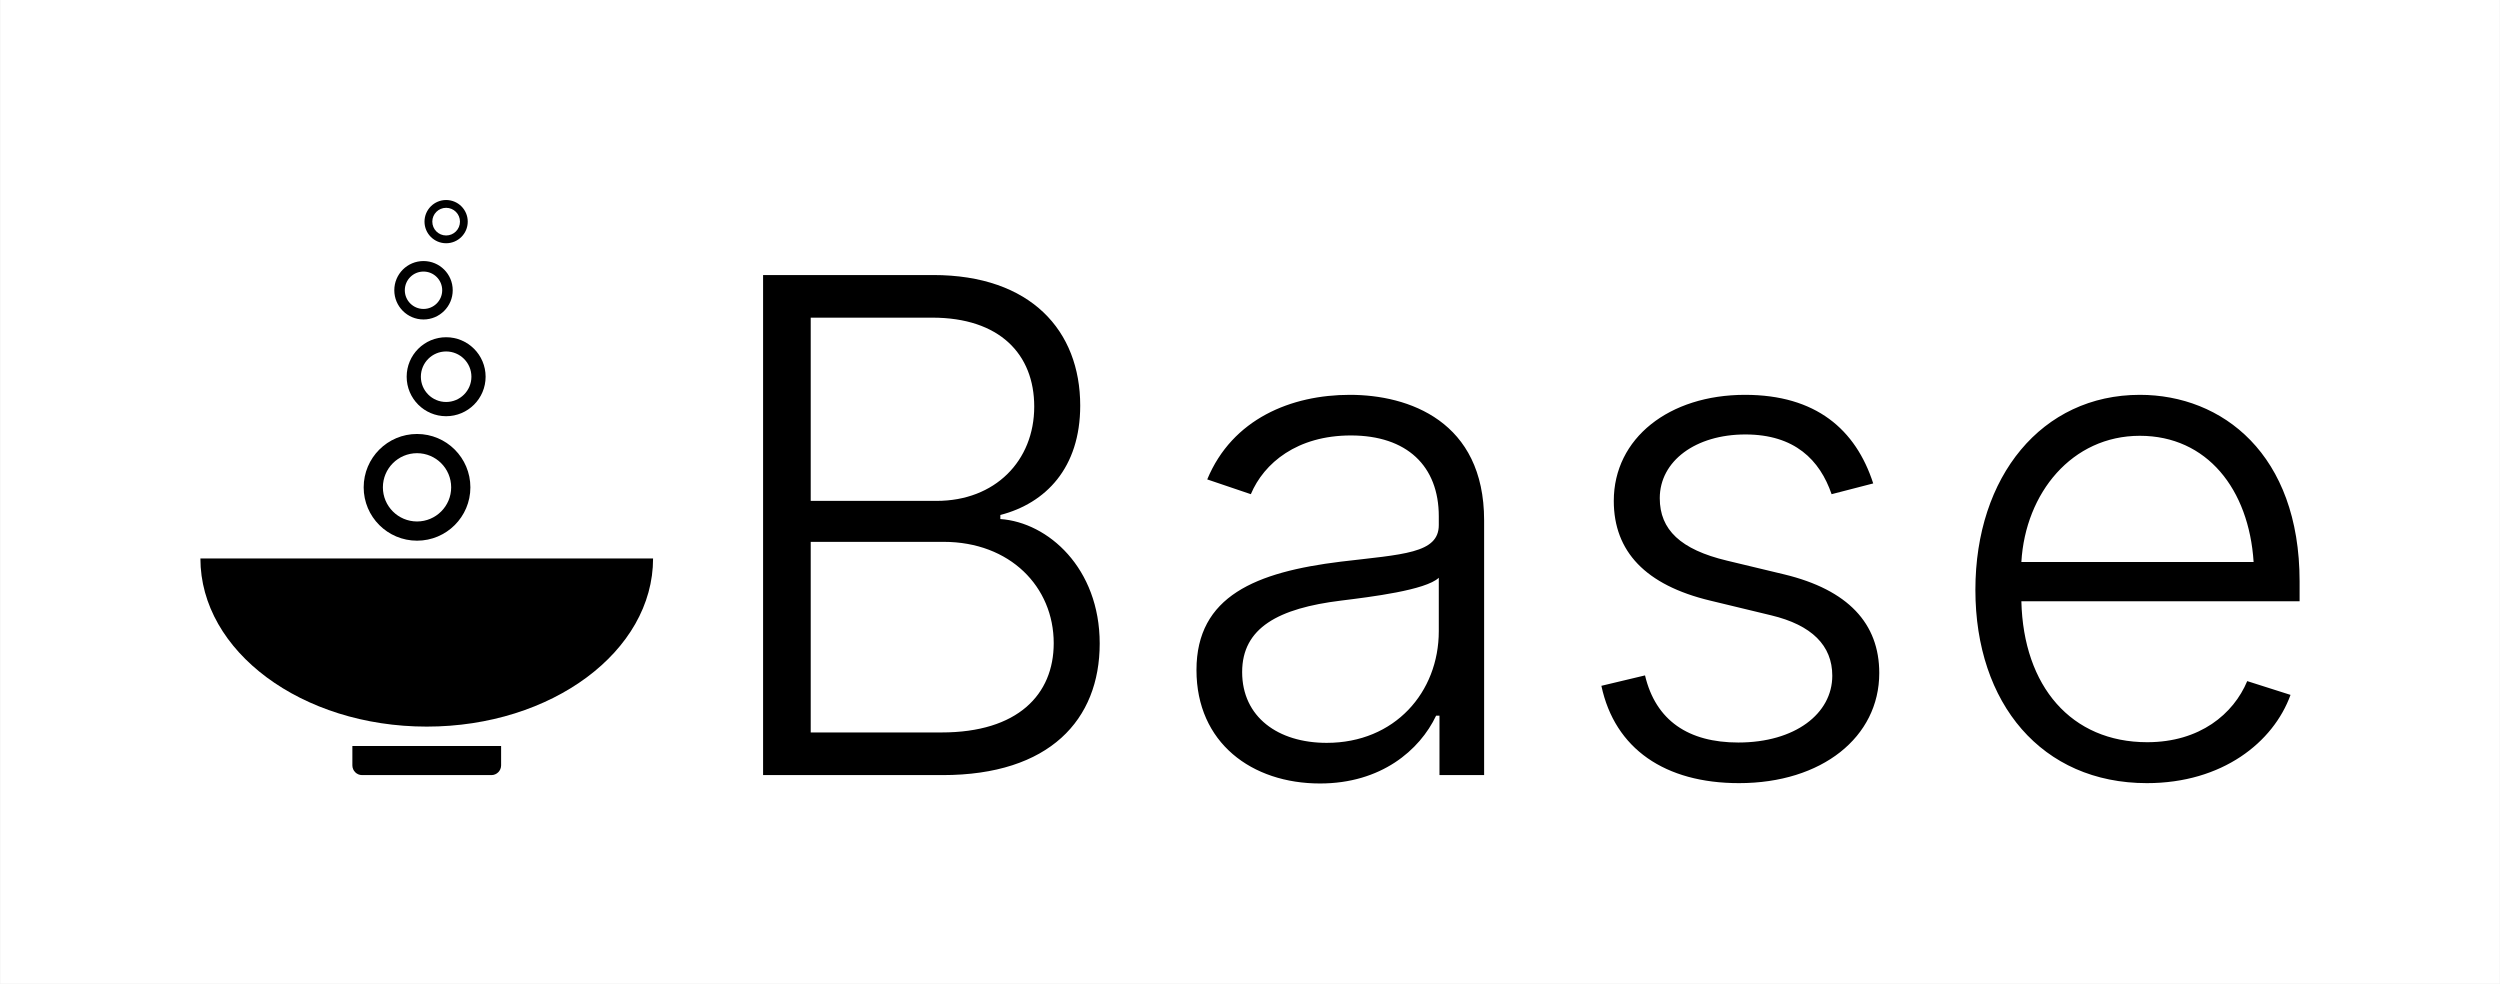
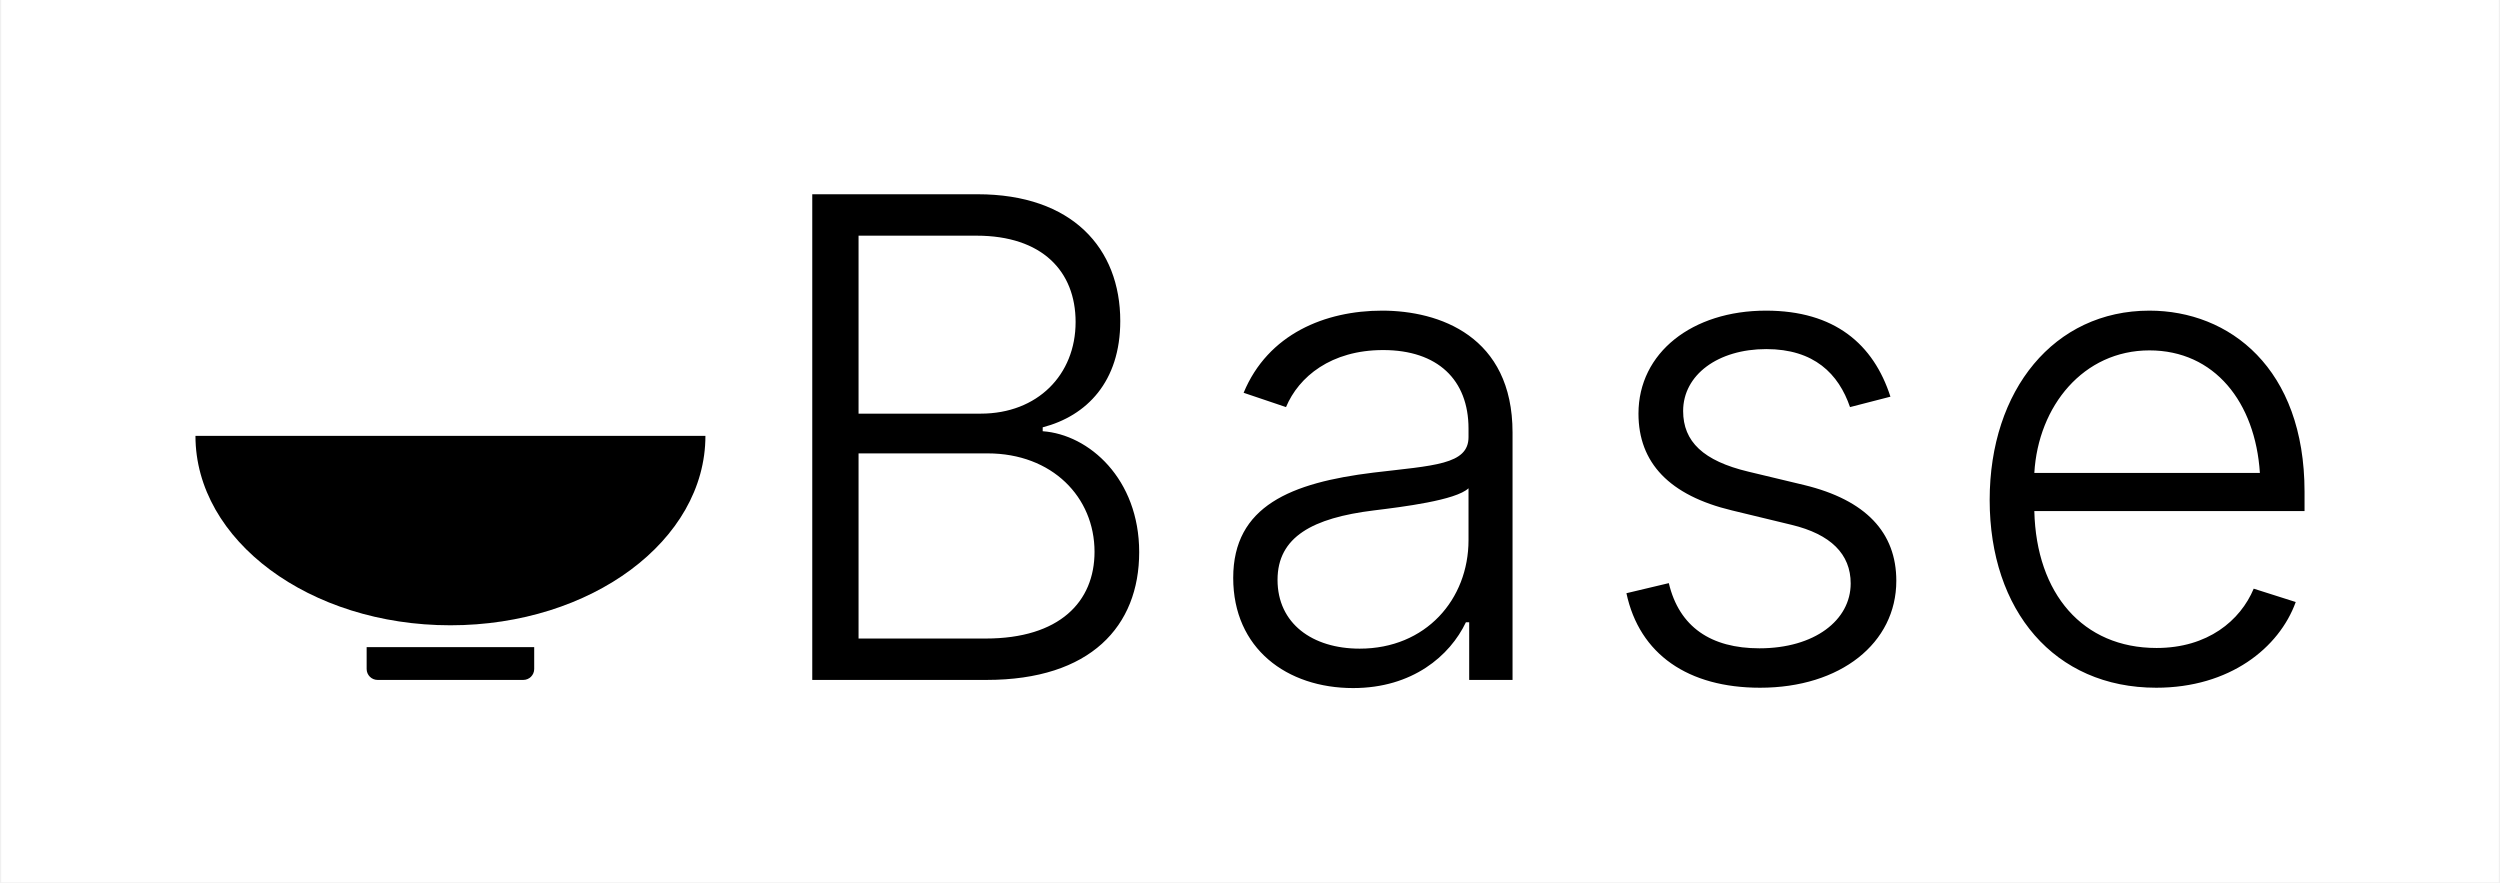
- <svg xmlns="http://www.w3.org/2000/svg" viewBox="0 0 727.23 286.18" width="727" height="286" role="img" aria-label="Base">
-   <rect width="727.232" height="286.182" rx="0" fill="#FFFFFF" />
-   <path fill="#000000" d="M58.2 162.5L189.92 162.5C189.92 189.52 160.43 211.43 124.06 211.43C87.69 211.43 58.2 189.52 58.2 162.5ZM102.42 217.07L145.7 217.07L145.7 222.71C145.7 224.27 144.43 225.54 142.88 225.54L105.24 225.54C103.68 225.54 102.42 224.27 102.42 222.71L102.42 217.07ZM136.76 141.81C136.76 150.38 129.81 157.33 121.24 157.33C112.66 157.33 105.71 150.38 105.71 141.81C105.71 133.23 112.66 126.28 121.24 126.28C129.81 126.28 136.76 133.23 136.76 141.81ZM131.17 141.81C131.17 136.32 126.72 131.87 121.24 131.87C115.75 131.87 111.3 136.32 111.3 141.81C111.3 147.29 115.75 151.74 121.24 151.74C126.72 151.74 131.17 147.29 131.17 141.81ZM141.19 109.62C141.19 115.97 136.05 121.11 129.7 121.11C123.36 121.11 118.22 115.97 118.22 109.62C118.22 103.28 123.36 98.13 129.7 98.13C136.05 98.13 141.19 103.28 141.19 109.62ZM137.06 109.62C137.06 105.56 133.76 102.27 129.7 102.27C125.64 102.27 122.35 105.56 122.35 109.62C122.35 113.68 125.64 116.97 129.7 116.97C133.76 116.97 137.06 113.68 137.06 109.62ZM131.62 84.46C131.62 89.15 127.81 92.96 123.12 92.96C118.42 92.96 114.62 89.15 114.62 84.46C114.62 79.76 118.42 75.96 123.12 75.96C127.81 75.96 131.62 79.76 131.62 84.46ZM128.56 84.46C128.56 81.45 126.12 79.02 123.12 79.02C120.11 79.02 117.68 81.45 117.68 84.46C117.68 87.46 120.11 89.9 123.12 89.9C126.12 89.9 128.56 87.46 128.56 84.46ZM135.99 64.49C135.99 67.97 133.18 70.78 129.7 70.78C126.23 70.78 123.41 67.97 123.41 64.49C123.41 61.02 126.23 58.2 129.7 58.2C133.18 58.2 135.99 61.02 135.99 64.49ZM133.73 64.49C133.73 62.27 131.93 60.47 129.7 60.47C127.48 60.47 125.68 62.27 125.68 64.49C125.68 66.72 127.48 68.52 129.7 68.52C131.93 68.52 133.73 66.72 133.73 64.49Z" />
-   <path fill="#000000" d="M221.93 225.54L274.17 225.54C305.33 225.54 319.88 209.42 319.88 187.26C319.88 165.28 304.84 152 290.97 151.03L290.97 149.85C304.15 146.44 314.21 136.18 314.21 118.02C314.21 96.24 299.86 80.03 271.44 80.03L221.93 80.03ZM235.79 213.13L235.79 157.67L274.47 157.67C293.8 157.67 306.5 170.75 306.5 187.16C306.5 202.1 296.05 213.13 273.88 213.13ZM235.79 145.75L235.79 92.43L271.15 92.43C290.77 92.43 300.83 103.08 300.83 118.31C300.83 134.13 289.41 145.75 272.42 145.75ZM383.98 227.98C401.76 227.98 412.99 218.31 417.77 208.25L418.75 208.25L418.75 225.54L431.74 225.54L431.74 151.42C431.74 122.51 409.76 114.89 392.67 114.89C375.68 114.89 358.49 121.83 351.17 139.5L363.86 143.8C367.67 134.72 377.34 126.71 392.97 126.71C409.27 126.71 418.55 135.6 418.55 150.24L418.55 152.78C418.55 161.08 408.1 161.28 390.04 163.43C365.43 166.46 348.04 173.39 348.04 194.97C348.04 216.16 364.16 227.98 383.98 227.98ZM385.93 216.16C371.77 216.16 361.33 208.64 361.33 195.56C361.33 182.67 371.87 177 390.13 174.76C398.83 173.68 414.74 171.73 418.55 168.12L418.55 183.64C418.55 201.42 405.76 216.16 385.93 216.16ZM505.9 227.88C530.02 227.88 546.72 214.5 546.72 195.85C546.72 181.4 537.64 171.63 519.08 167.14L502.38 163.13C488.91 159.91 482.85 154.15 482.85 144.97C482.85 134.13 493.3 126.42 507.76 126.42C522.11 126.42 529.43 133.84 532.85 143.8L544.96 140.67C539.88 124.95 528.26 114.89 507.66 114.89C485.59 114.89 469.47 127.49 469.47 145.75C469.47 160.5 478.75 170.26 497.5 174.76L515.27 179.05C527.09 181.88 533.05 187.84 533.05 196.63C533.05 207.67 522.21 216.06 505.7 216.06C491.25 216.06 481.68 209.72 478.56 196.53L465.86 199.56C469.77 217.92 484.42 227.88 505.9 227.88ZM624.6 227.88C646.57 227.88 661.41 215.97 666.39 202.2L653.79 198.19C649.79 207.76 640.02 215.97 624.69 215.97C602.62 215.97 588.66 199.76 588.07 174.95L669.03 174.95L669.03 169.19C669.03 132.08 646.47 114.89 622.54 114.89C594.03 114.89 574.69 138.62 574.69 171.63C574.69 204.74 594.03 227.88 624.6 227.88ZM588.07 163.53C589.24 143.41 602.82 126.81 622.54 126.81C642.08 126.81 654.28 142.33 655.65 163.53Z" />
+ <svg xmlns="http://www.w3.org/2000/svg" viewBox="0 0 748.30 264.36" width="748" height="264" role="img" aria-label="Base">
+   <rect width="748.303" height="264.355" rx="0" fill="#FFFFFF" />
+   <path fill="#000000" d="M58.2 130.59L210.99 130.59C210.99 161.93 176.78 187.34 134.59 187.34C92.4 187.34 58.2 161.93 58.2 130.59ZM109.49 193.89L159.69 193.89L159.69 200.44C159.69 202.25 158.23 203.71 156.42 203.71L112.77 203.71C110.96 203.71 109.49 202.25 109.49 200.44L109.49 193.89Z" />
+   <path fill="#000000" d="M243 203.71L295.24 203.71C326.4 203.71 340.95 187.6 340.95 165.43C340.95 143.46 325.91 130.18 312.04 129.2L312.04 128.03C325.22 124.61 335.28 114.36 335.28 96.19C335.28 74.41 320.93 58.2 292.51 58.2L243 58.2ZM256.87 191.31L256.87 135.84L295.54 135.84C314.87 135.84 327.57 148.93 327.57 165.33C327.57 180.27 317.12 191.31 294.95 191.31ZM256.87 123.93L256.87 70.61L292.22 70.61C311.85 70.61 321.9 81.25 321.9 96.48C321.9 112.3 310.48 123.93 293.49 123.93ZM405.05 206.15C422.83 206.15 434.06 196.48 438.84 186.43L439.82 186.43L439.82 203.71L452.81 203.71L452.81 129.59C452.81 100.68 430.83 93.07 413.74 93.07C396.75 93.07 379.56 100 372.24 117.68L384.94 121.97C388.74 112.89 398.41 104.88 414.04 104.88C430.35 104.88 439.62 113.77 439.62 128.42L439.62 130.96C439.62 139.26 429.17 139.45 411.11 141.6C386.5 144.63 369.12 151.56 369.12 173.14C369.12 194.34 385.23 206.15 405.05 206.15ZM407.01 194.34C392.85 194.34 382.4 186.82 382.4 173.73C382.4 160.84 392.94 155.18 411.21 152.93C419.9 151.86 435.81 149.9 439.62 146.29L439.62 161.82C439.62 179.59 426.83 194.34 407.01 194.34ZM526.97 206.05C551.09 206.05 567.79 192.68 567.79 174.02C567.79 159.57 558.71 149.8 540.15 145.31L523.46 141.31C509.98 138.09 503.92 132.32 503.92 123.14C503.92 112.3 514.37 104.59 528.83 104.59C543.18 104.59 550.51 112.01 553.92 121.97L566.03 118.85C560.96 103.12 549.33 93.07 528.73 93.07C506.66 93.07 490.54 105.66 490.54 123.93C490.54 138.67 499.82 148.44 518.57 152.93L536.35 157.23C548.16 160.06 554.12 166.02 554.12 174.8C554.12 185.84 543.28 194.24 526.78 194.24C512.32 194.24 502.75 187.89 499.63 174.71L486.93 177.73C490.84 196.09 505.49 206.05 526.97 206.05ZM645.67 206.05C667.64 206.05 682.48 194.14 687.46 180.37L674.87 176.37C670.86 185.94 661.1 194.14 645.76 194.14C623.69 194.14 609.73 177.93 609.14 153.12L690.1 153.12L690.1 147.36C690.1 110.25 667.54 93.07 643.62 93.07C615.1 93.07 595.76 116.8 595.76 149.8C595.76 182.91 615.1 206.05 645.67 206.05ZM609.14 141.7C610.31 121.58 623.89 104.98 643.62 104.98C663.15 104.98 675.35 120.51 676.72 141.7Z" />
</svg>
